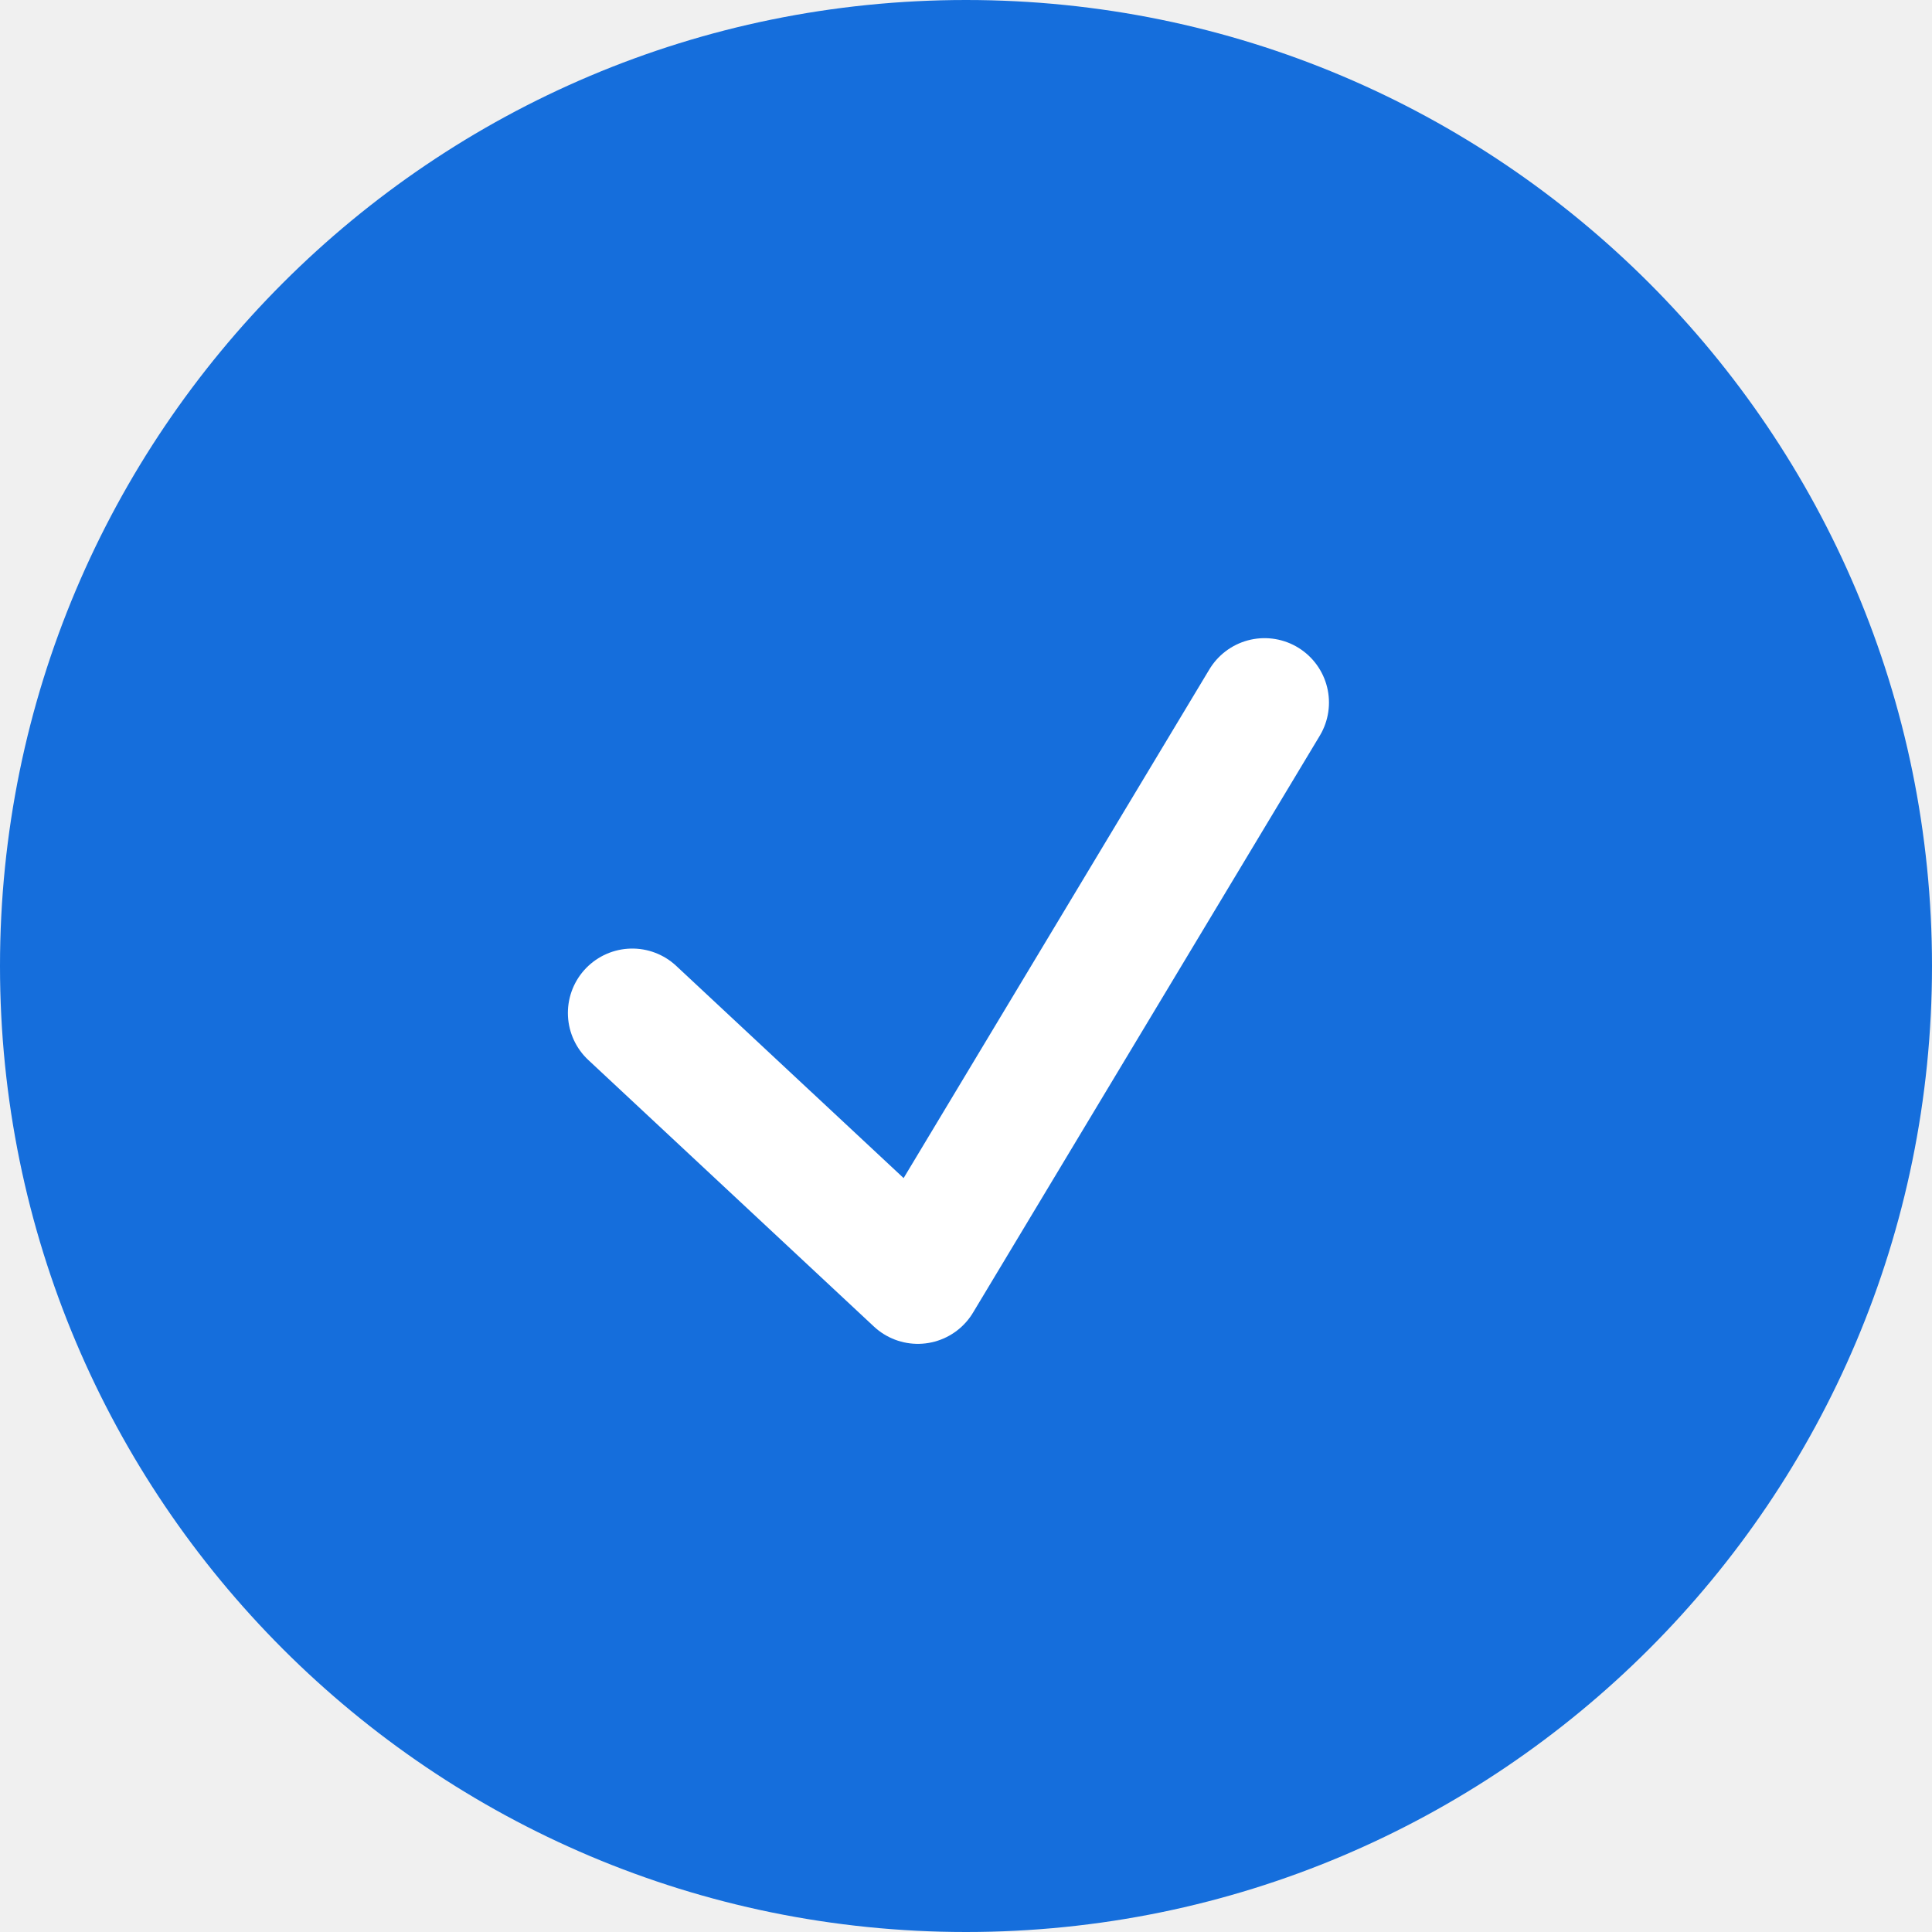
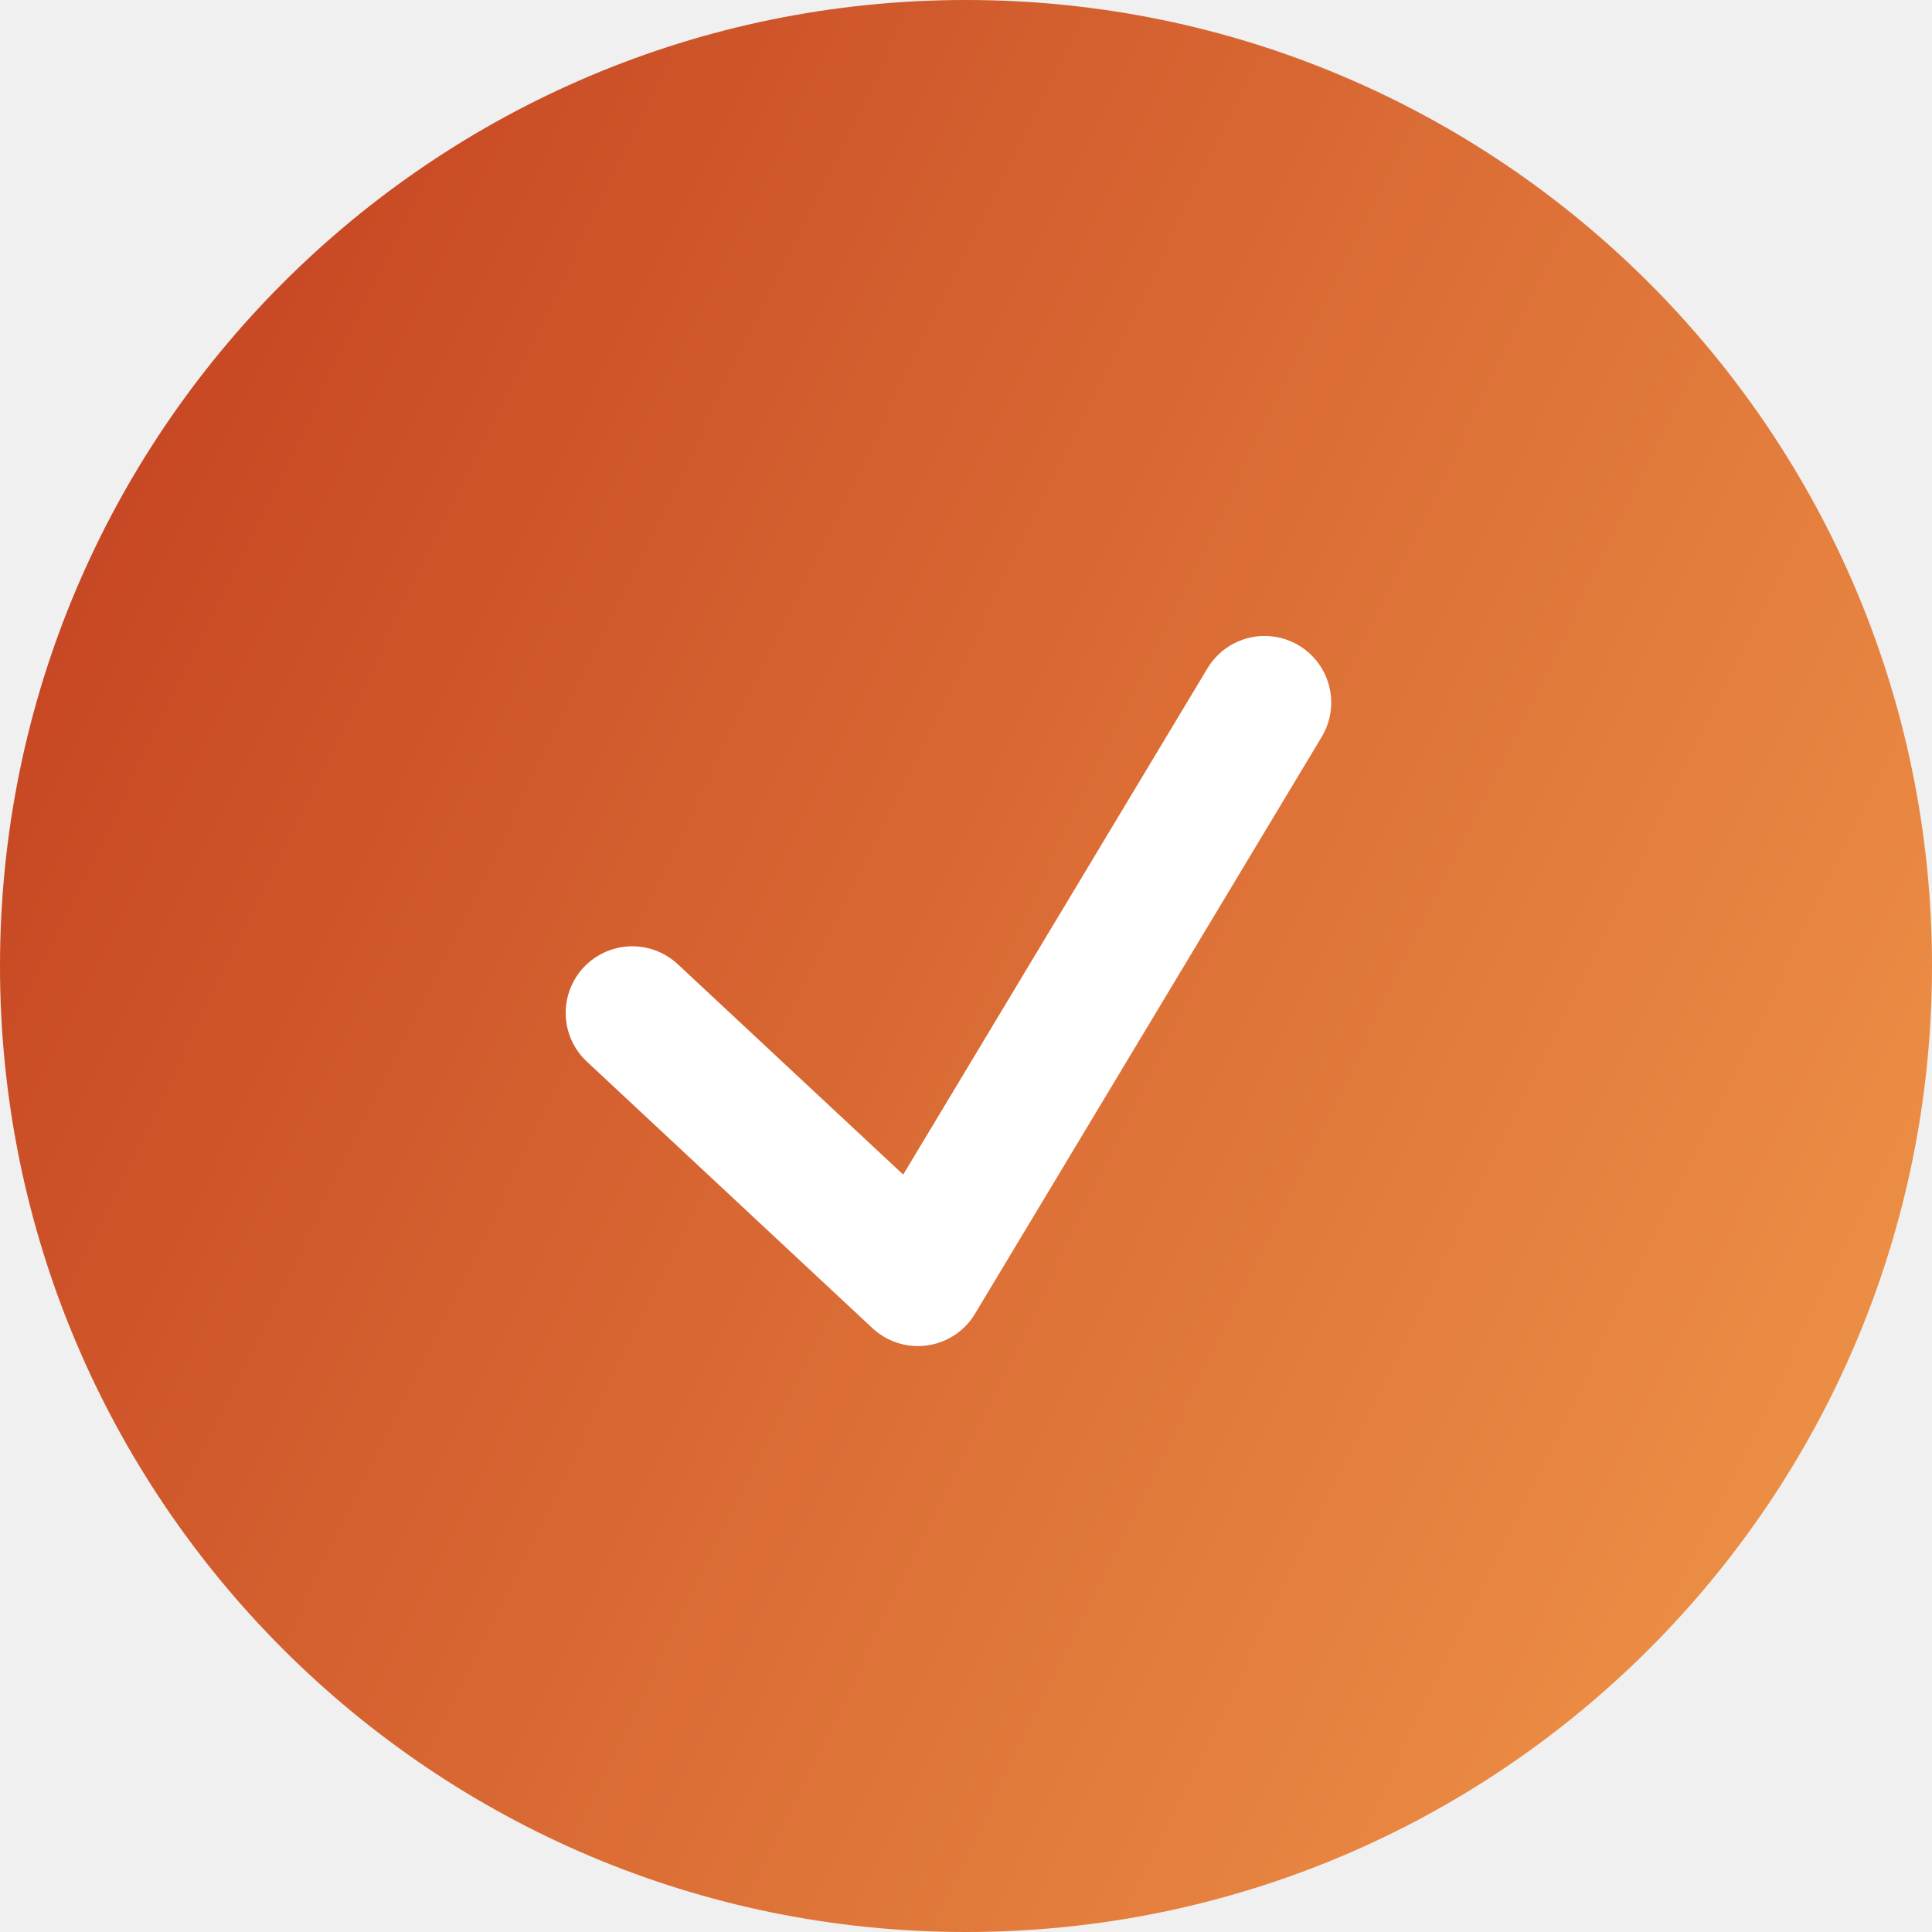
- <svg xmlns="http://www.w3.org/2000/svg" width="30" height="30" viewBox="0 0 30 30" fill="none">
-   <path fill-rule="evenodd" clip-rule="evenodd" d="M15 30C23.284 30 30 23.284 30 15C30 6.716 23.284 0 15 0C6.716 0 0 6.716 0 15C0 23.284 6.716 30 15 30Z" fill="#156EDC" />
-   <path fill-rule="evenodd" clip-rule="evenodd" d="M0 4.82L4.434 8.958L9.818 0" transform="translate(9.81812 10.9092)" stroke="white" stroke-width="2" stroke-linecap="round" stroke-linejoin="round" />
+ <svg xmlns="http://www.w3.org/2000/svg" width="29" height="29" viewBox="0 0 29 29" fill="none">
+   <path fill-rule="evenodd" clip-rule="evenodd" d="M14.5 29C22.508 29 29 22.508 29 14.5C29 6.492 22.508 0 14.5 0C6.492 0 0 6.492 0 14.5C0 22.508 6.492 29 14.5 29Z" fill="url(#paint0_linear)" />
+   <path d="M9.491 15.204L13.778 19.205L18.982 10.546" stroke="white" stroke-width="2" stroke-linecap="round" stroke-linejoin="round" />
+   <defs>
+     <linearGradient id="paint0_linear" x1="0" y1="0" x2="34.844" y2="17.073" gradientUnits="userSpaceOnUse">
+       <stop stop-color="#C13C1E" />
+       <stop offset="1" stop-color="#F2994A" />
+     </linearGradient>
+   </defs>
</svg>
